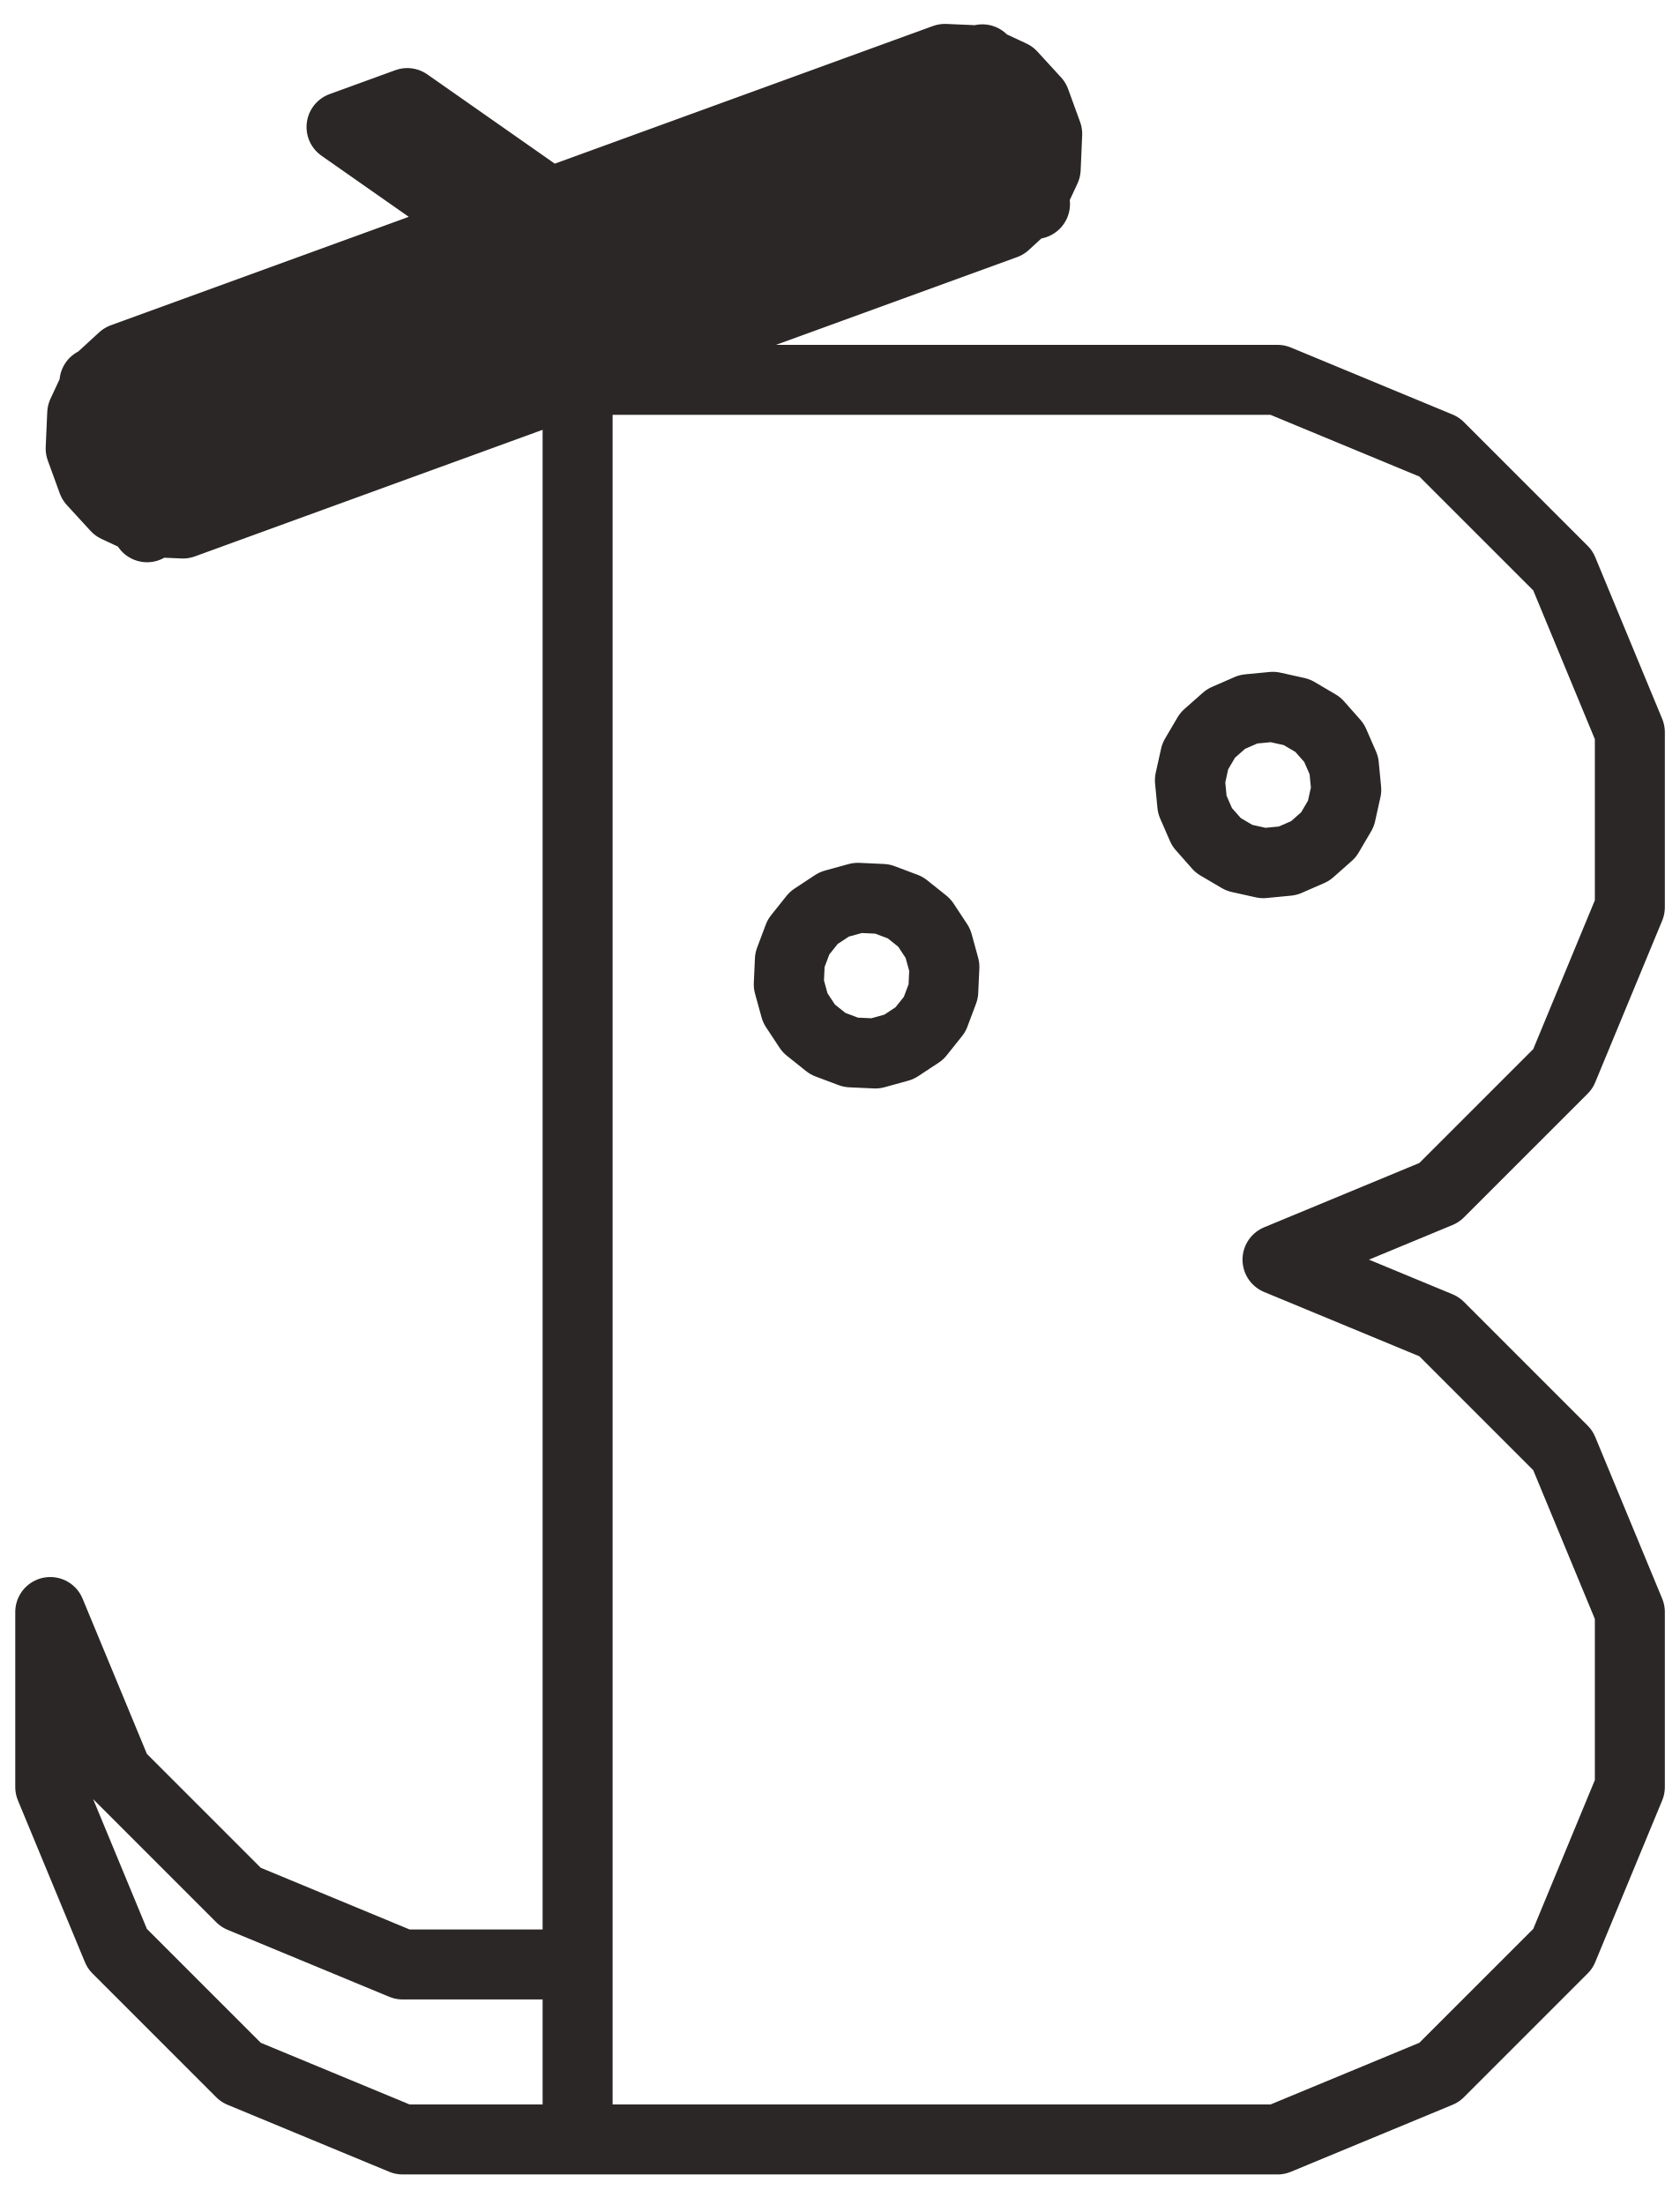
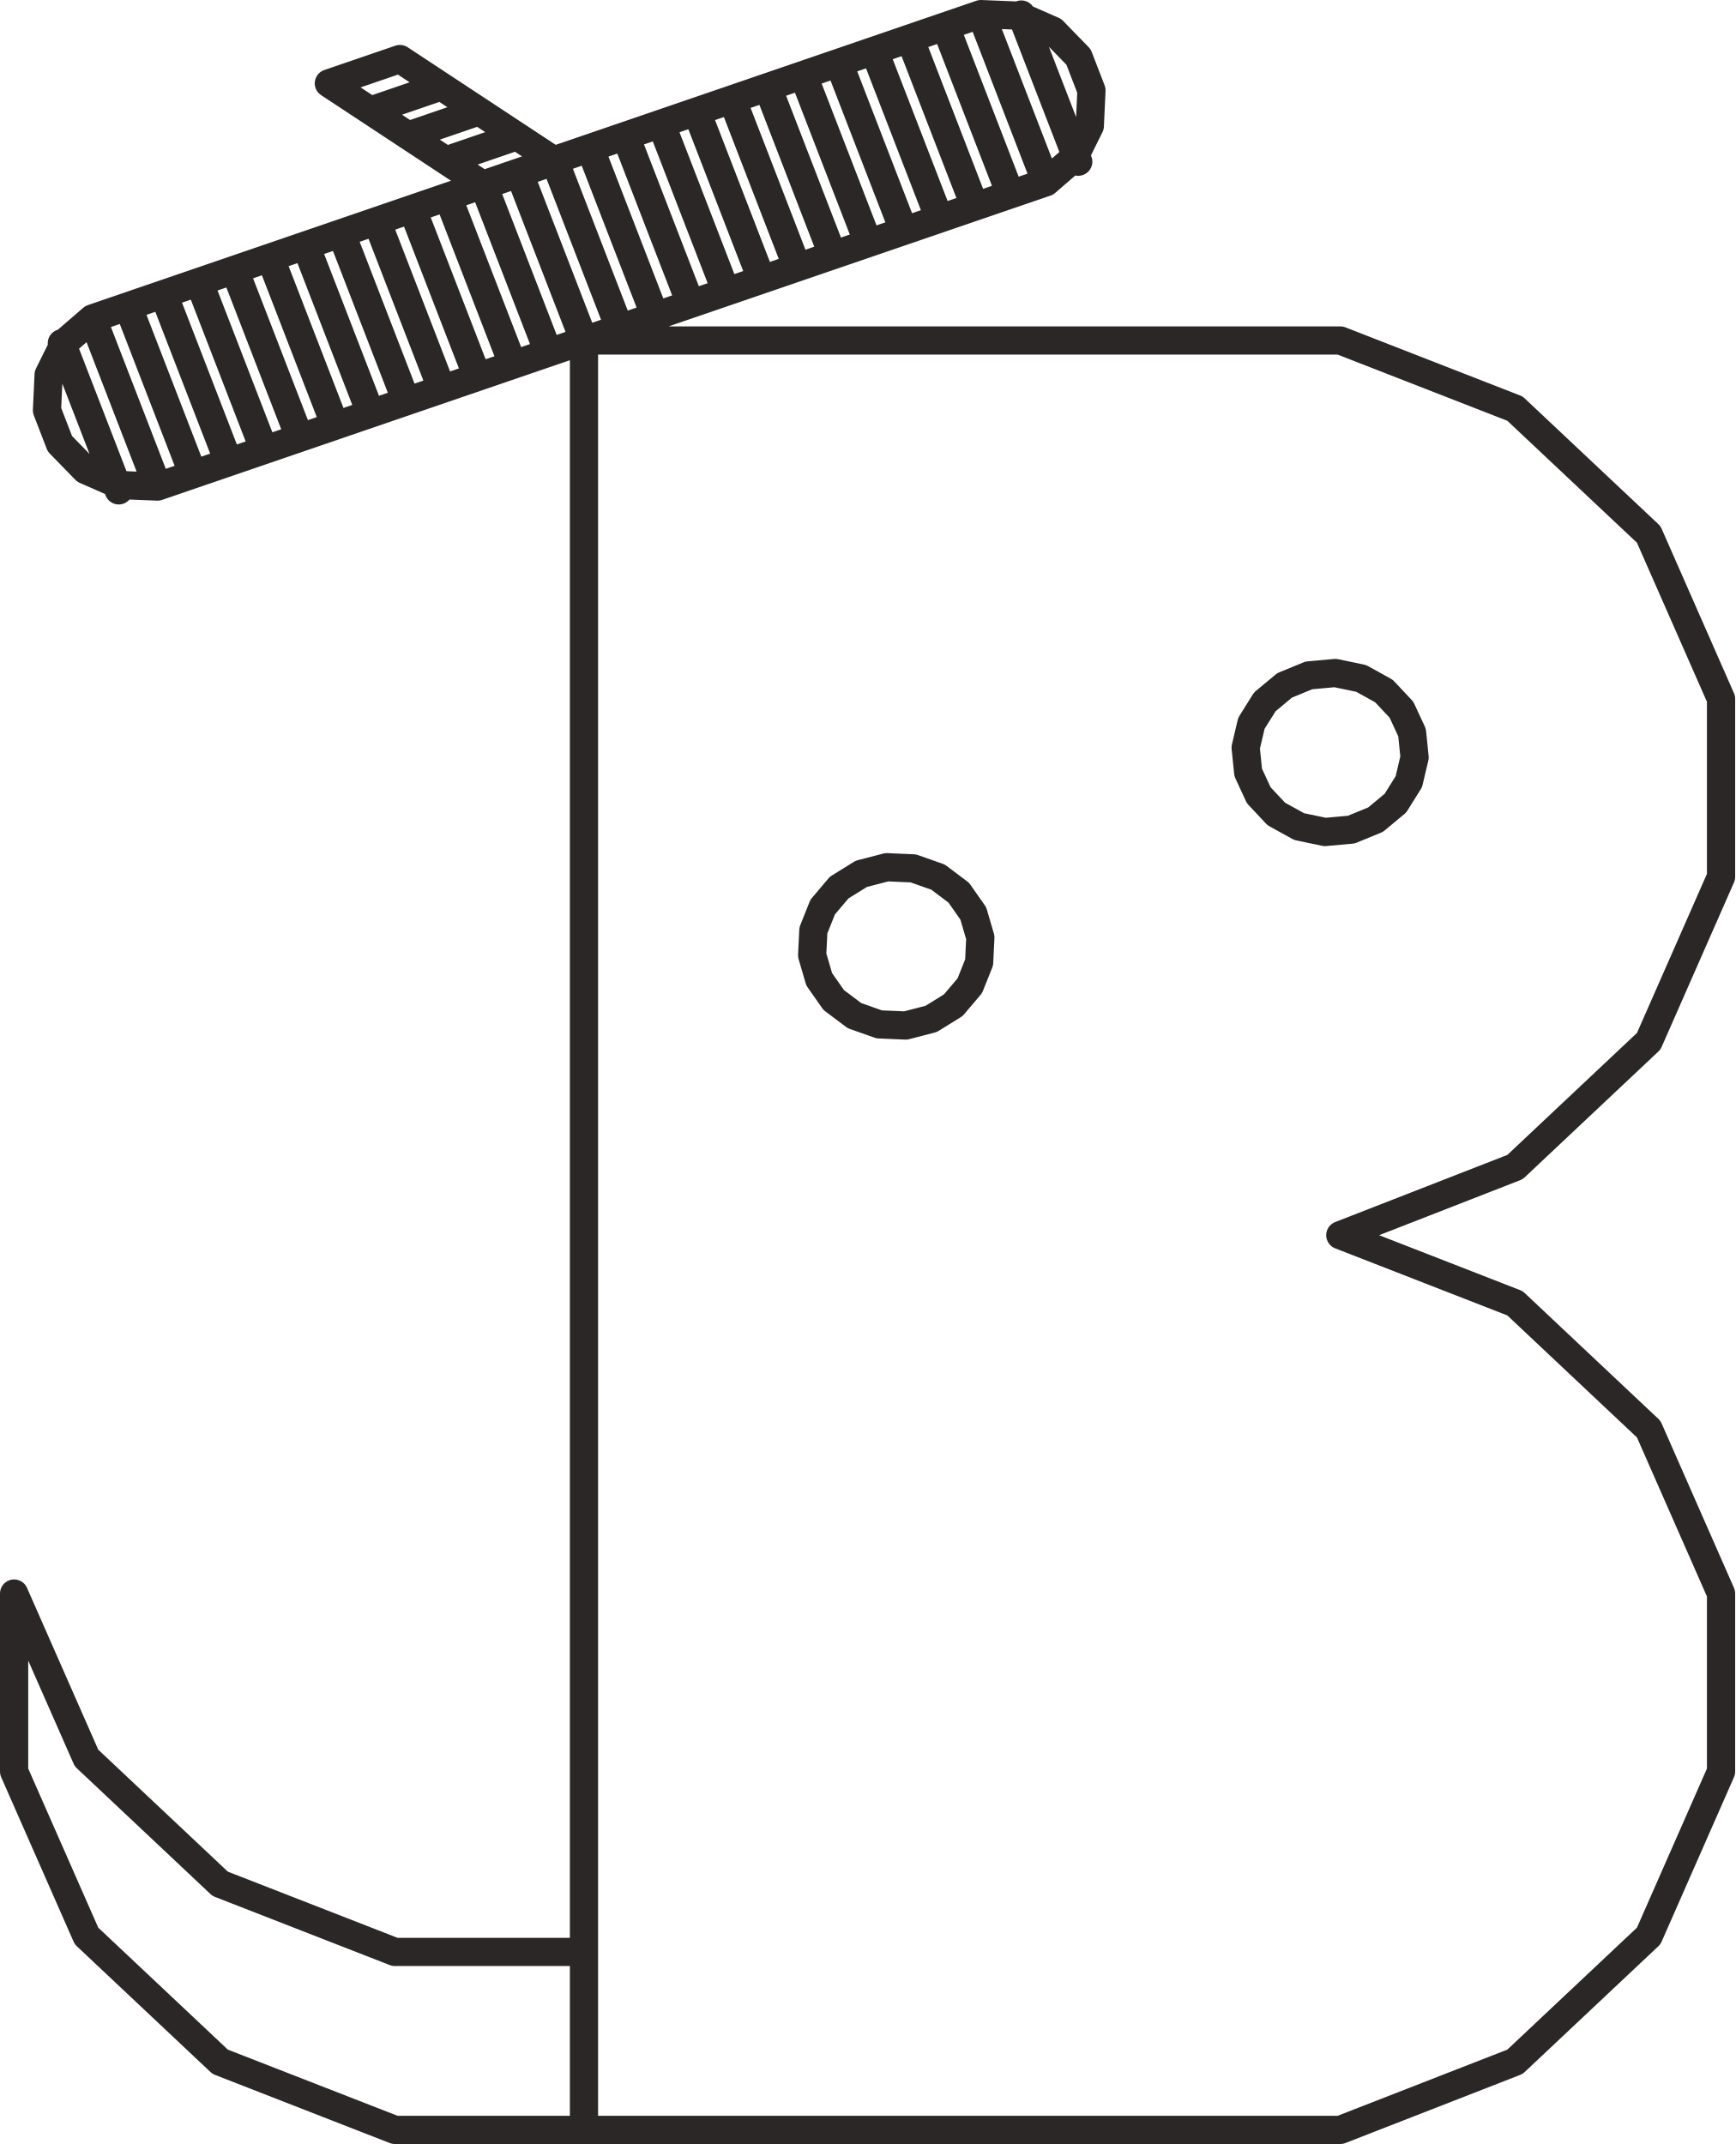
- <svg xmlns="http://www.w3.org/2000/svg" width="48" height="63" viewBox="0 0 48 63" fill="none">
-   <path d="M16.505 60.853V10.853M16.505 10.853L14.795 6.155M16.505 10.853H31.505H36.505L41.124 12.767L44.66 16.302L46.573 20.921V25.921L44.66 30.541L41.124 34.076L36.505 35.99L41.124 37.903L44.66 41.439L46.573 46.058V51.058L44.66 55.678L41.124 59.213L36.505 61.127H31.505H16.505H11.505L6.885 59.213L3.35 55.678L1.436 51.058V46.058L3.35 50.678L6.885 54.213L11.505 56.127H16.505M5.228 14.957L27.781 6.749M5.228 14.957L4.229 14.914L3.323 14.491L2.647 13.754L2.305 12.814L2.349 11.815L2.772 10.909L3.509 10.233L4.449 9.891L27.001 1.683L28 1.726L28.907 2.149L29.582 2.886L29.924 3.826L29.881 4.825L29.458 5.731L28.721 6.407M5.228 14.957L3.518 10.259M27.781 6.749L28.721 6.407M27.781 6.749L26.071 2.05M28.721 6.407L27.011 1.708M4.458 9.917L6.168 14.615M7.108 14.273L5.398 9.575M6.337 9.233L8.047 13.931M8.987 13.589L7.277 8.891M8.217 8.549L9.927 13.247M10.866 12.905L9.156 8.207M10.096 7.865L11.806 12.563M12.746 12.221L11.036 7.523M11.975 7.181L13.686 11.879M14.625 11.537L12.915 6.839M13.855 6.497L15.565 11.195M13.855 6.497L9.759 3.629L11.638 2.945L15.734 5.813M13.855 6.497L15.734 5.813M15.734 5.813L17.444 10.511M18.384 10.169L16.674 5.471M17.614 5.129L19.324 9.827M20.263 9.485L18.553 4.787M19.493 4.445L21.203 9.143M22.143 8.801L20.433 4.103M21.372 3.761L23.082 8.459M24.022 8.117L22.312 3.419M23.252 3.076L24.962 7.775M25.902 7.433L24.191 2.734M25.131 2.392L26.841 7.091M29.575 5.83L28.07 1.695M2.698 10.93L4.203 15.064M12.855 5.796L14.734 5.112M13.735 4.412L11.855 5.096M10.855 4.396L12.735 3.712M26.708 28.981L26.954 28.326L26.986 27.626L26.8 26.951L26.415 26.367L25.868 25.93L25.213 25.684L24.513 25.652L23.838 25.838L23.254 26.223L22.817 26.771L22.571 27.426L22.539 28.125L22.725 28.8L23.11 29.384L23.658 29.821L24.313 30.067L25.012 30.099L25.687 29.913L26.271 29.528L26.708 28.981ZM36.796 24.595L37.438 24.315L37.962 23.852L38.317 23.248L38.469 22.565L38.402 21.868L38.122 21.226L37.659 20.702L37.056 20.347L36.372 20.195L35.675 20.262L35.033 20.542L34.509 21.005L34.154 21.608L34.002 22.292L34.069 22.989L34.349 23.631L34.812 24.155L35.416 24.51L36.099 24.662L36.796 24.595Z" stroke="#2C2727" stroke-width="2" stroke-linecap="round" stroke-linejoin="round" />
+ <svg xmlns="http://www.w3.org/2000/svg" width="123" height="152" viewBox="0 0 123 152" fill="none">
+   <path d="M41.396 150.309V24.139M41.396 24.139L36.812 12.285M41.396 24.139H81.607H95.01L107.393 28.969L116.872 37.889L122 49.545V62.162L116.872 73.82L107.393 82.74L95.01 87.57L107.393 92.397L116.872 101.32L122 112.975V125.592L116.872 137.25L107.393 146.17L95.01 151H81.607H41.396H27.992L15.607 146.17L6.131 137.25L1 125.592V112.975L6.131 124.633L15.607 133.553L27.992 138.383H41.396M11.165 34.495L71.624 13.784M11.165 34.495L8.487 34.387L6.059 33.319L4.246 31.46L3.33 29.088L3.447 26.567L4.581 24.281L6.557 22.575L9.077 21.712L69.533 1L72.211 1.109L74.642 2.176L76.452 4.036L77.369 6.408L77.253 8.928L76.119 11.215L74.144 12.921M11.165 34.495L6.581 22.64M71.624 13.784L74.144 12.921M71.624 13.784L67.04 1.926M74.144 12.921L69.56 1.063M9.101 21.777L13.685 33.632M16.205 32.769L11.621 20.915M14.138 20.052L18.722 31.906M21.242 31.043L16.658 19.189M19.178 18.326L23.762 30.18M26.279 29.317L21.695 17.463M24.215 16.6L28.799 28.454M31.319 27.591L26.735 15.737M29.252 14.874L33.839 26.728M36.356 25.865L31.772 14.011M34.292 13.148L38.876 25.002M34.292 13.148L23.312 5.91L28.349 4.185L39.329 11.422M34.292 13.148L39.329 11.422M39.329 11.422L43.913 23.276M46.433 22.413L41.849 10.559M44.369 9.696L48.953 21.55M51.47 20.687L46.886 8.833M49.406 7.97L53.99 19.824M56.51 18.961L51.926 7.107M54.443 6.244L59.027 18.098M61.547 17.235L56.963 5.381M59.483 4.515L64.067 16.372M66.587 15.509L62 3.652M64.52 2.789L69.104 14.646M76.433 11.464L72.398 1.03M4.383 24.334L8.418 34.765M31.611 11.379L36.648 9.653M33.97 7.886L28.93 9.612M26.25 7.846L31.29 6.12M68.747 69.883L69.407 68.231L69.493 66.464L68.994 64.761L67.962 63.287L66.496 62.184L64.74 61.564L62.863 61.483L61.054 61.952L59.488 62.924L58.317 64.307L57.657 65.96L57.571 67.723L58.07 69.427L59.102 70.9L60.571 72.003L62.327 72.624L64.201 72.704L66.01 72.235L67.576 71.264L68.747 69.883ZM95.79 58.816L97.511 58.109L98.916 56.941L99.868 55.417L100.275 53.693L100.096 51.934L99.345 50.315L98.104 48.992L96.487 48.096L94.654 47.713L92.785 47.882L91.064 48.589L89.66 49.757L88.708 51.278L88.301 53.004L88.48 54.763L89.231 56.383L90.472 57.706L92.091 58.601L93.922 58.985L95.79 58.816Z" stroke="#2C2727" stroke-width="2" stroke-linecap="round" stroke-linejoin="round" />
</svg>
